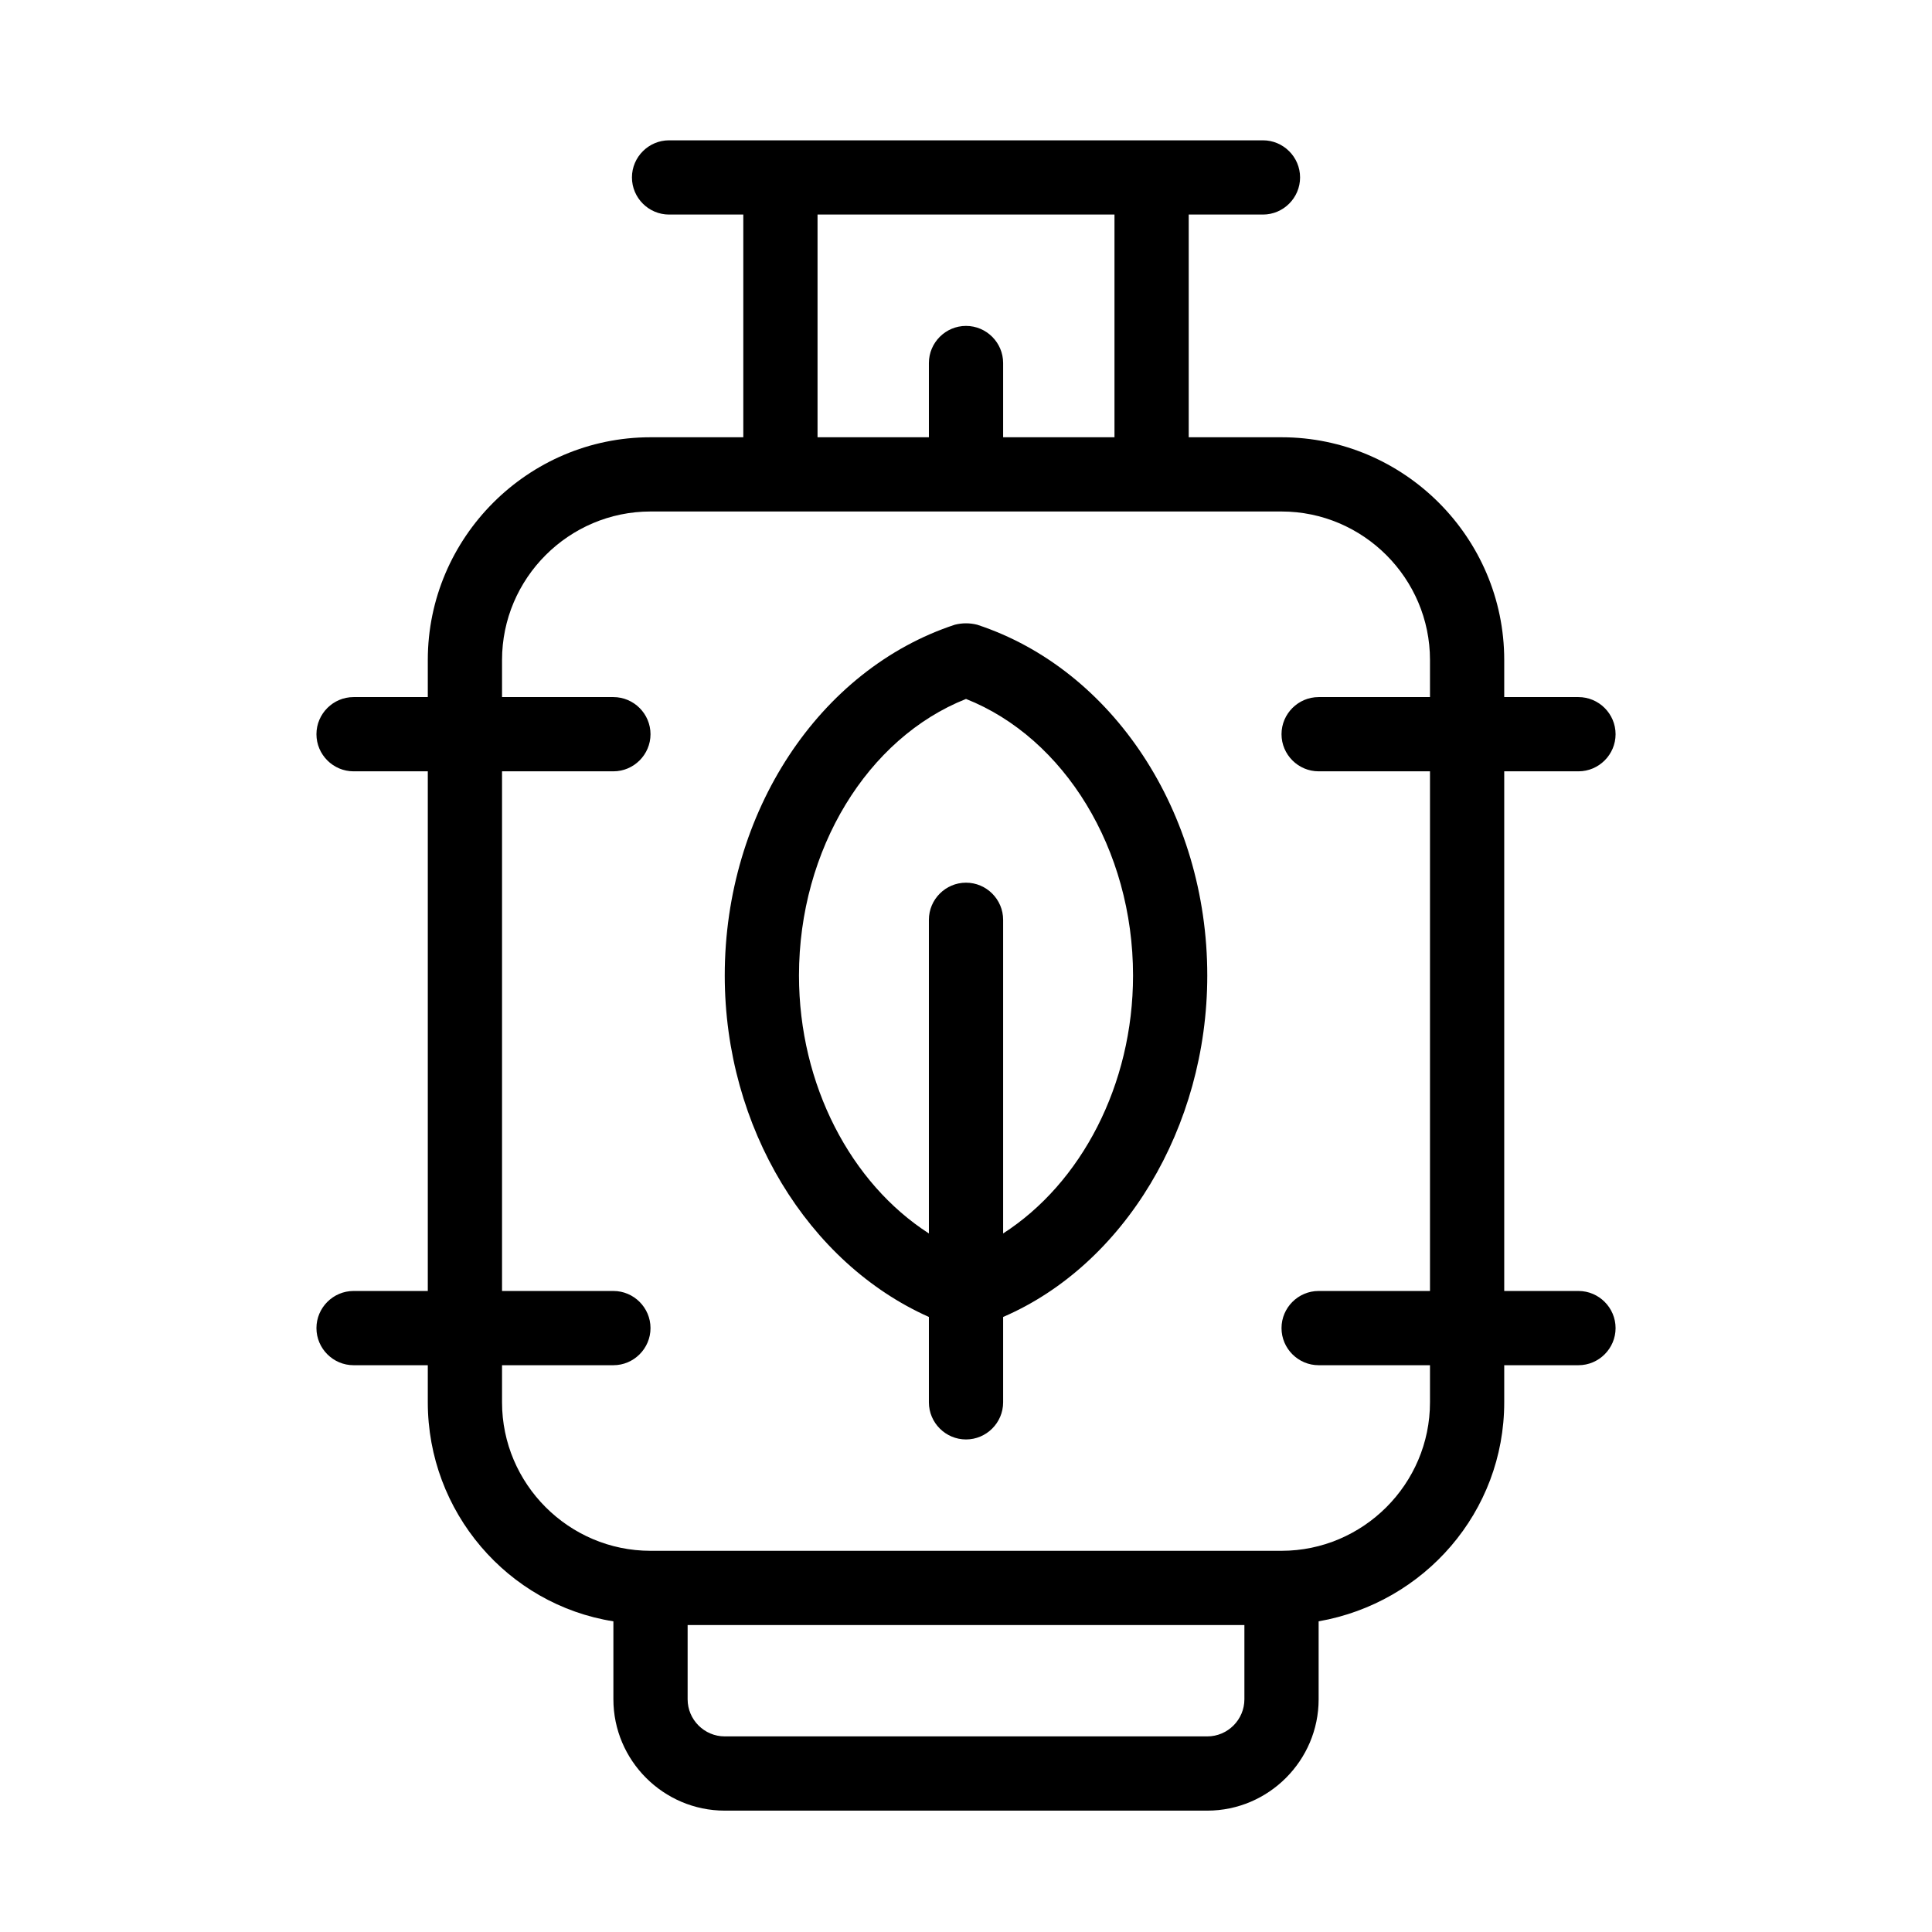
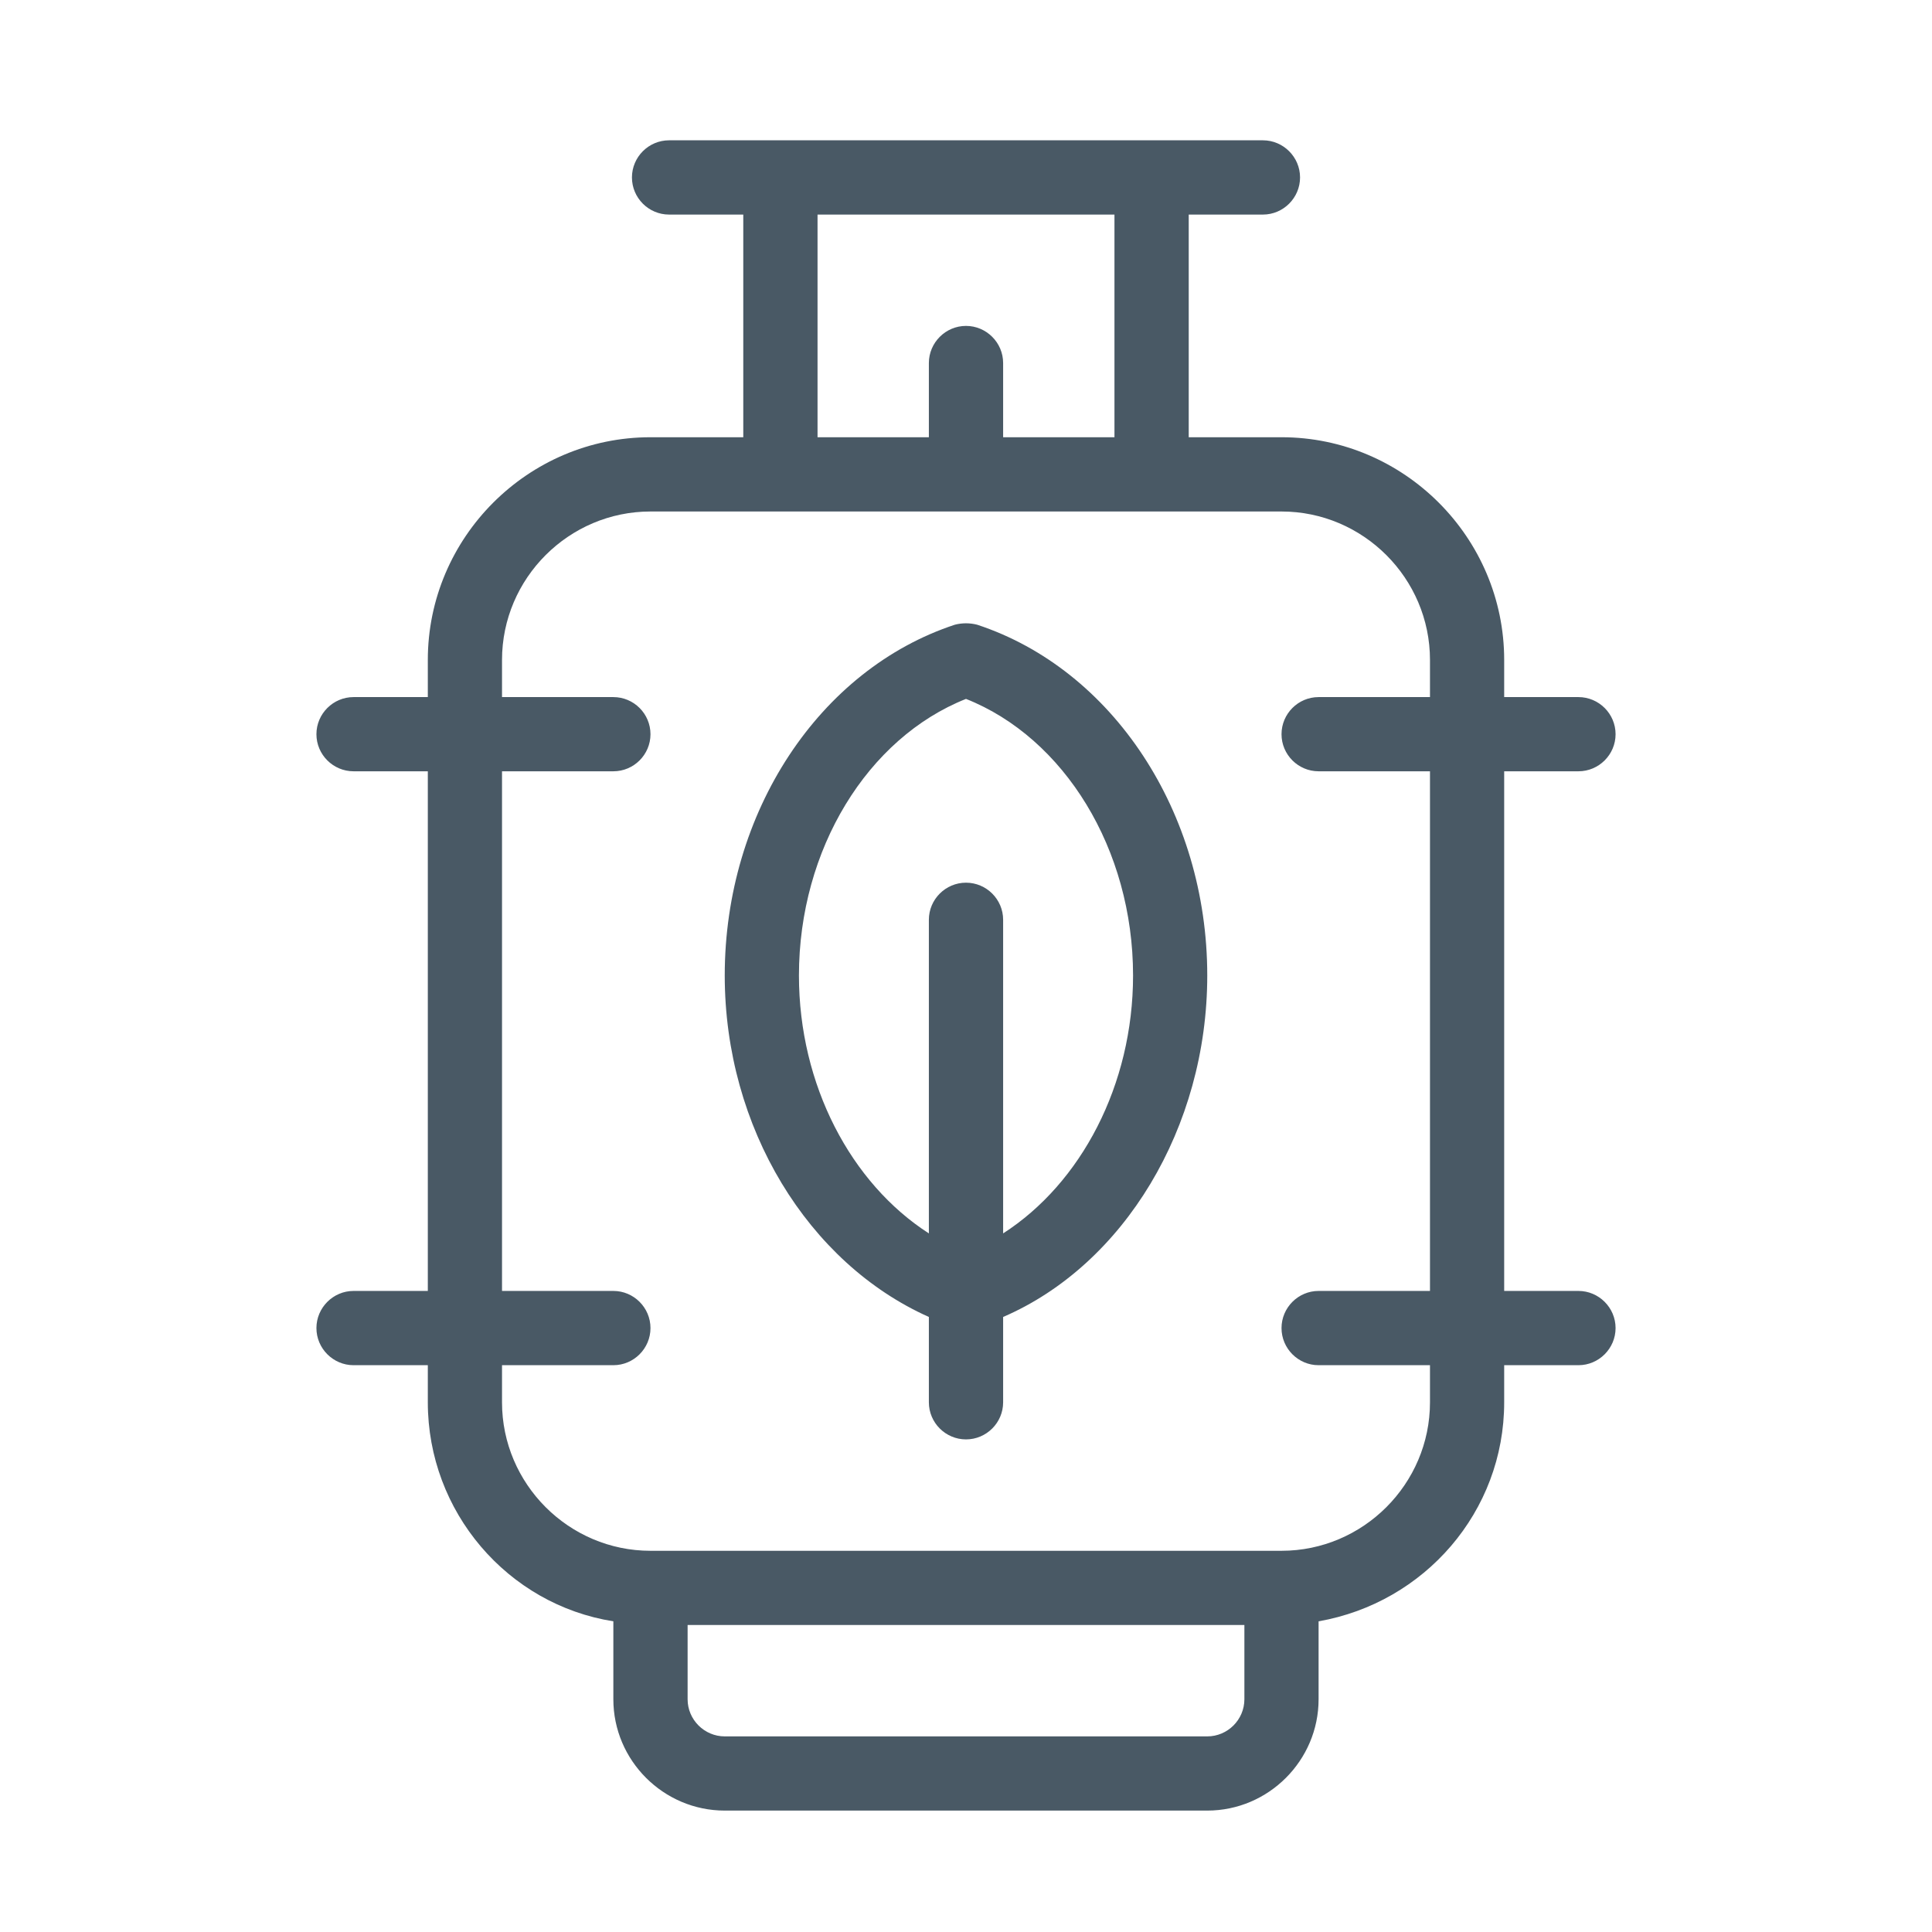
- <svg xmlns="http://www.w3.org/2000/svg" id="svg8619" version="1.1" viewBox="0 0 26.458 26.458" height="26.458mm" width="26.458mm">
-   <defs id="defs8613" />
-   <g transform="translate(32.88393,-159.7946)" id="layer1">
-     <g transform="matrix(0.2541589,0,0,0.2541589,-32.36271,160.4454)" id="g1164" style="fill:#000000">
-       <path d="M 50.6,31.1 C 50.2,31 49.8,31 49.4,31.1 42.1,33.5 37,41.2 37,50 c 0,8.2 4.5,15.5 11,18.4 V 73 c 0,1.1 0.9,2 2,2 1.1,0 2,-0.9 2,-2 V 68.4 C 58.5,65.6 63,58.2 63,50 63,41.2 57.9,33.5 50.6,31.1 Z M 52,63.9 V 47 c 0,-1.1 -0.9,-2 -2,-2 -1.1,0 -2,0.9 -2,2 v 16.9 c -4.2,-2.7 -7,-8 -7,-13.9 0,-6.8 3.7,-12.8 9,-14.9 5.3,2.1 9,8.1 9,14.9 0,5.9 -2.8,11.2 -7,13.9 z M 83,67 H 79 V 39 h 4 c 1.1,0 2,-0.9 2,-2 0,-1.1 -0.9,-2 -2,-2 H 79 V 33 C 79,26.4 73.6,21 67,21 H 62 V 9 h 4 C 67.1,9 68,8.1 68,7 68,5.9 67.1,5 66,5 H 60 40 34 c -1.1,0 -2,0.9 -2,2 0,1.1 0.9,2 2,2 h 4 v 12 h -5 c -6.6,0 -12,5.4 -12,12 v 2 h -4 c -1.1,0 -2,0.9 -2,2 0,1.1 0.9,2 2,2 h 4 v 28 h -4 c -1.1,0 -2,0.9 -2,2 0,1.1 0.9,2 2,2 h 4 v 2 c 0,5.9 4.3,10.9 10,11.8 V 89 c 0,3.3 2.7,6 6,6 h 26 c 3.3,0 6,-2.7 6,-6 v -4.2 c 5.7,-1 10,-5.9 10,-11.8 v -2 h 4 c 1.1,0 2,-0.9 2,-2 0,-1.1 -0.9,-2 -2,-2 z M 42,9 h 16 v 12 h -6 v -4 c 0,-1.1 -0.9,-2 -2,-2 -1.1,0 -2,0.9 -2,2 v 4 h -6 z m 23,80 c 0,1.1 -0.9,2 -2,2 H 37 c -1.1,0 -2,-0.9 -2,-2 V 85 H 65 Z M 75,73 c 0,4.4 -3.6,8 -8,8 H 33 c -4.4,0 -8,-3.6 -8,-8 v -2 h 6 c 1.1,0 2,-0.9 2,-2 0,-1.1 -0.9,-2 -2,-2 H 25 V 39 h 6 c 1.1,0 2,-0.9 2,-2 0,-1.1 -0.9,-2 -2,-2 h -6 v -2 c 0,-4.4 3.6,-8 8,-8 h 7 20 7 c 4.4,0 8,3.6 8,8 v 2 h -6 c -1.1,0 -2,0.9 -2,2 0,1.1 0.9,2 2,2 h 6 v 28 h -6 c -1.1,0 -2,0.9 -2,2 0,1.1 0.9,2 2,2 h 6 z" id="path1153" />
-     </g>
-   </g>
+ <svg xmlns="http://www.w3.org/2000/svg" width="32" height="32" viewBox="0 0 32 32" fill="none">
+   <path d="M16.184 10.347C16.061 10.316 15.938 10.316 15.816 10.347C13.572 11.085 12.004 13.452 12.004 16.157C12.004 18.677 13.387 20.921 15.385 21.813V23.227C15.385 23.565 15.662 23.841 16 23.841C16.338 23.841 16.615 23.565 16.615 23.227V21.813C18.613 20.952 19.996 18.677 19.996 16.157C19.996 13.452 18.428 11.085 16.184 10.347ZM16.615 20.429V15.234C16.615 14.896 16.338 14.62 16 14.62C15.662 14.62 15.385 14.896 15.385 15.234V20.429C14.094 19.599 13.233 17.97 13.233 16.157C13.233 14.066 14.371 12.222 16 11.576C17.629 12.222 18.767 14.066 18.767 16.157C18.767 17.97 17.906 19.599 16.615 20.429ZM26.144 21.382H24.914V12.775H26.144C26.482 12.775 26.759 12.499 26.759 12.161C26.759 11.822 26.482 11.546 26.144 11.546H24.914V10.931C24.914 8.902 23.254 7.242 21.226 7.242H19.689V3.554H20.918C21.256 3.554 21.533 3.277 21.533 2.939C21.533 2.601 21.256 2.324 20.918 2.324H19.074H12.926H11.082C10.743 2.324 10.467 2.601 10.467 2.939C10.467 3.277 10.743 3.554 11.082 3.554H12.311V7.242H10.774C8.745 7.242 7.086 8.902 7.086 10.931V11.546H5.856C5.518 11.546 5.241 11.822 5.241 12.161C5.241 12.499 5.518 12.775 5.856 12.775H7.086V21.382H5.856C5.518 21.382 5.241 21.659 5.241 21.997C5.241 22.335 5.518 22.612 5.856 22.612H7.086V23.227C7.086 25.04 8.407 26.577 10.159 26.854V28.145C10.159 29.159 10.989 29.989 12.004 29.989H19.996C21.01 29.989 21.84 29.159 21.84 28.145V26.854C23.593 26.547 24.914 25.04 24.914 23.227V22.612H26.144C26.482 22.612 26.759 22.335 26.759 21.997C26.759 21.659 26.482 21.382 26.144 21.382ZM13.541 3.554H18.459V7.242H16.615V6.013C16.615 5.675 16.338 5.398 16 5.398C15.662 5.398 15.385 5.675 15.385 6.013V7.242H13.541V3.554ZM20.611 28.145C20.611 28.483 20.334 28.76 19.996 28.76H12.004C11.666 28.76 11.389 28.483 11.389 28.145V26.915H20.611V28.145ZM23.685 23.227C23.685 24.579 22.578 25.686 21.226 25.686H10.774C9.422 25.686 8.315 24.579 8.315 23.227V22.612H10.159C10.498 22.612 10.774 22.335 10.774 21.997C10.774 21.659 10.498 21.382 10.159 21.382H8.315V12.775H10.159C10.498 12.775 10.774 12.499 10.774 12.161C10.774 11.822 10.498 11.546 10.159 11.546H8.315V10.931C8.315 9.578 9.422 8.472 10.774 8.472H12.926H19.074H21.226C22.578 8.472 23.685 9.578 23.685 10.931V11.546H21.84C21.502 11.546 21.226 11.822 21.226 12.161C21.226 12.499 21.502 12.775 21.84 12.775H23.685V21.382H21.84C21.502 21.382 21.226 21.659 21.226 21.997C21.226 22.335 21.502 22.612 21.84 22.612H23.685V23.227Z" fill="#495965" />
</svg>
